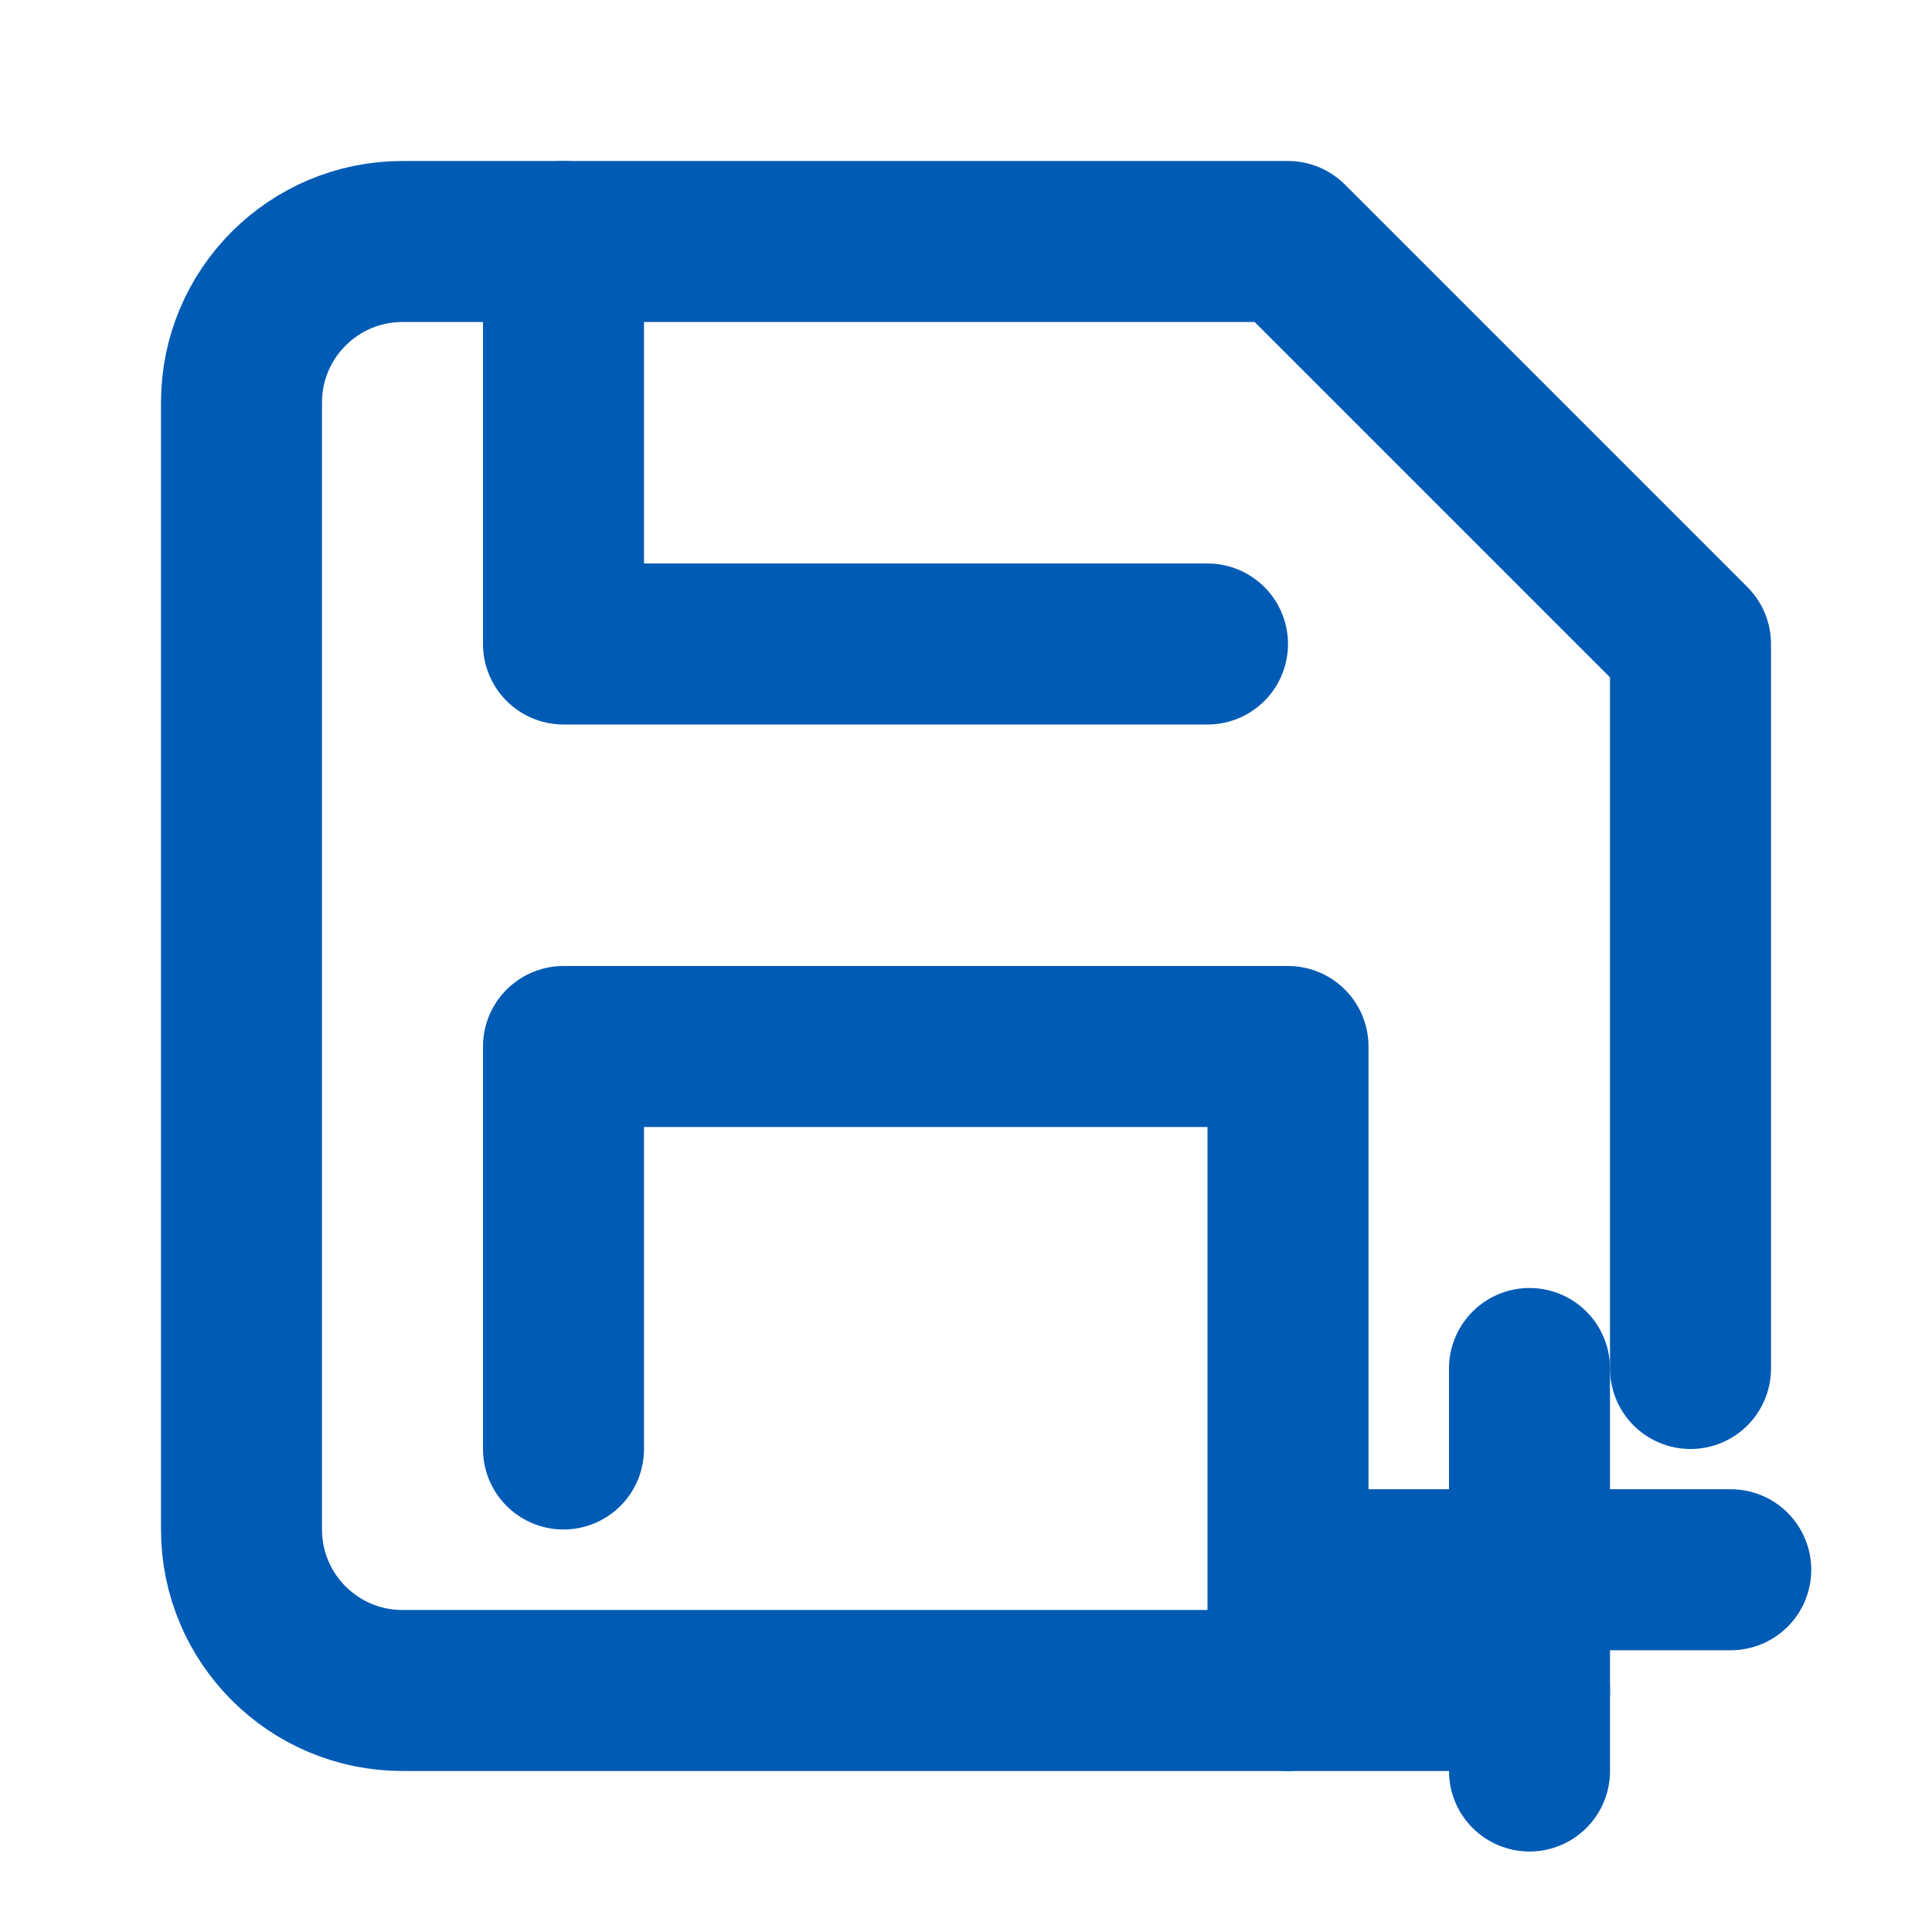
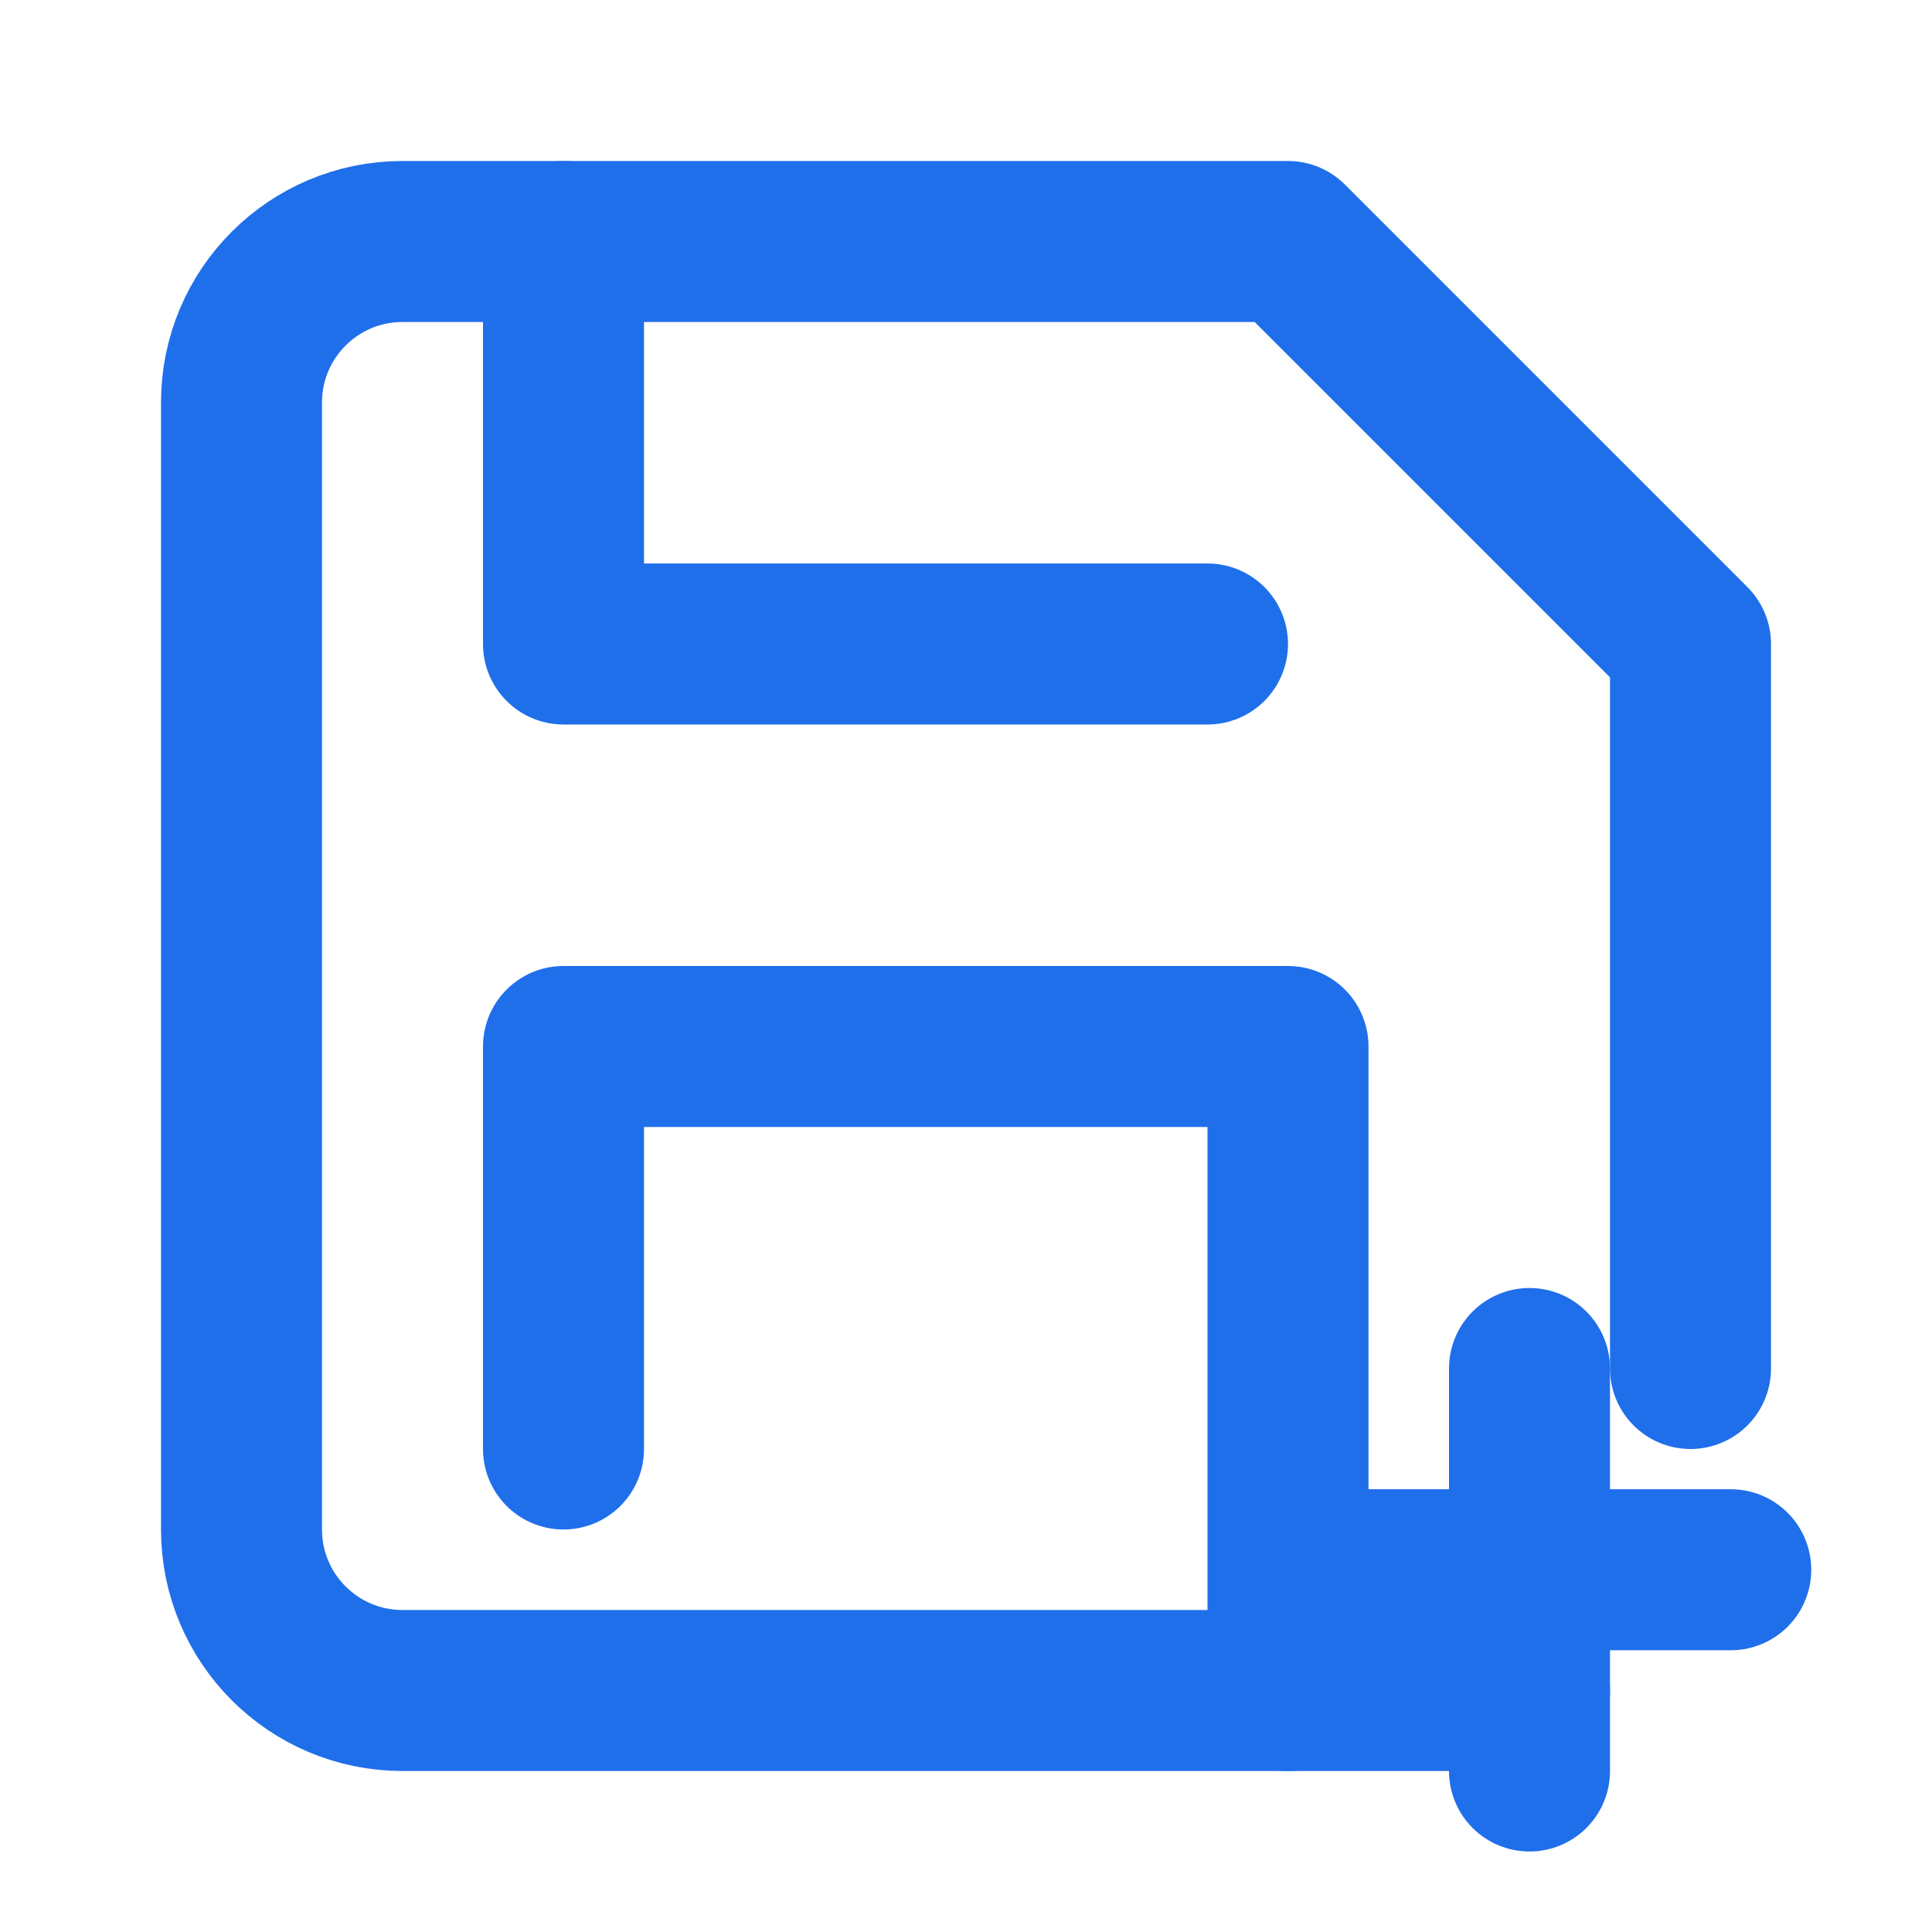
- <svg xmlns="http://www.w3.org/2000/svg" width="24" height="24" viewBox="0 0 24 24" fill="none" stroke="#005BB5" stroke-width="2" stroke-linecap="round" stroke-linejoin="round">
+ <svg xmlns="http://www.w3.org/2000/svg" width="24" height="24" viewBox="0 0 24 24" fill="none" stroke="#1f6feb" stroke-width="2" stroke-linecap="round" stroke-linejoin="round">
  <path d="M19 21H5a2 2 0 0 1-2-2V5a2 2 0 0 1 2-2h11l5 5v9" />
  <polyline points="16 21 16 13 7 13 7 18" />
  <polyline points="7 3 7 8 15 8" />
  <line x1="19" y1="17" x2="19" y2="22" />
  <line x1="16.5" y1="19.5" x2="21.5" y2="19.5" />
</svg>
